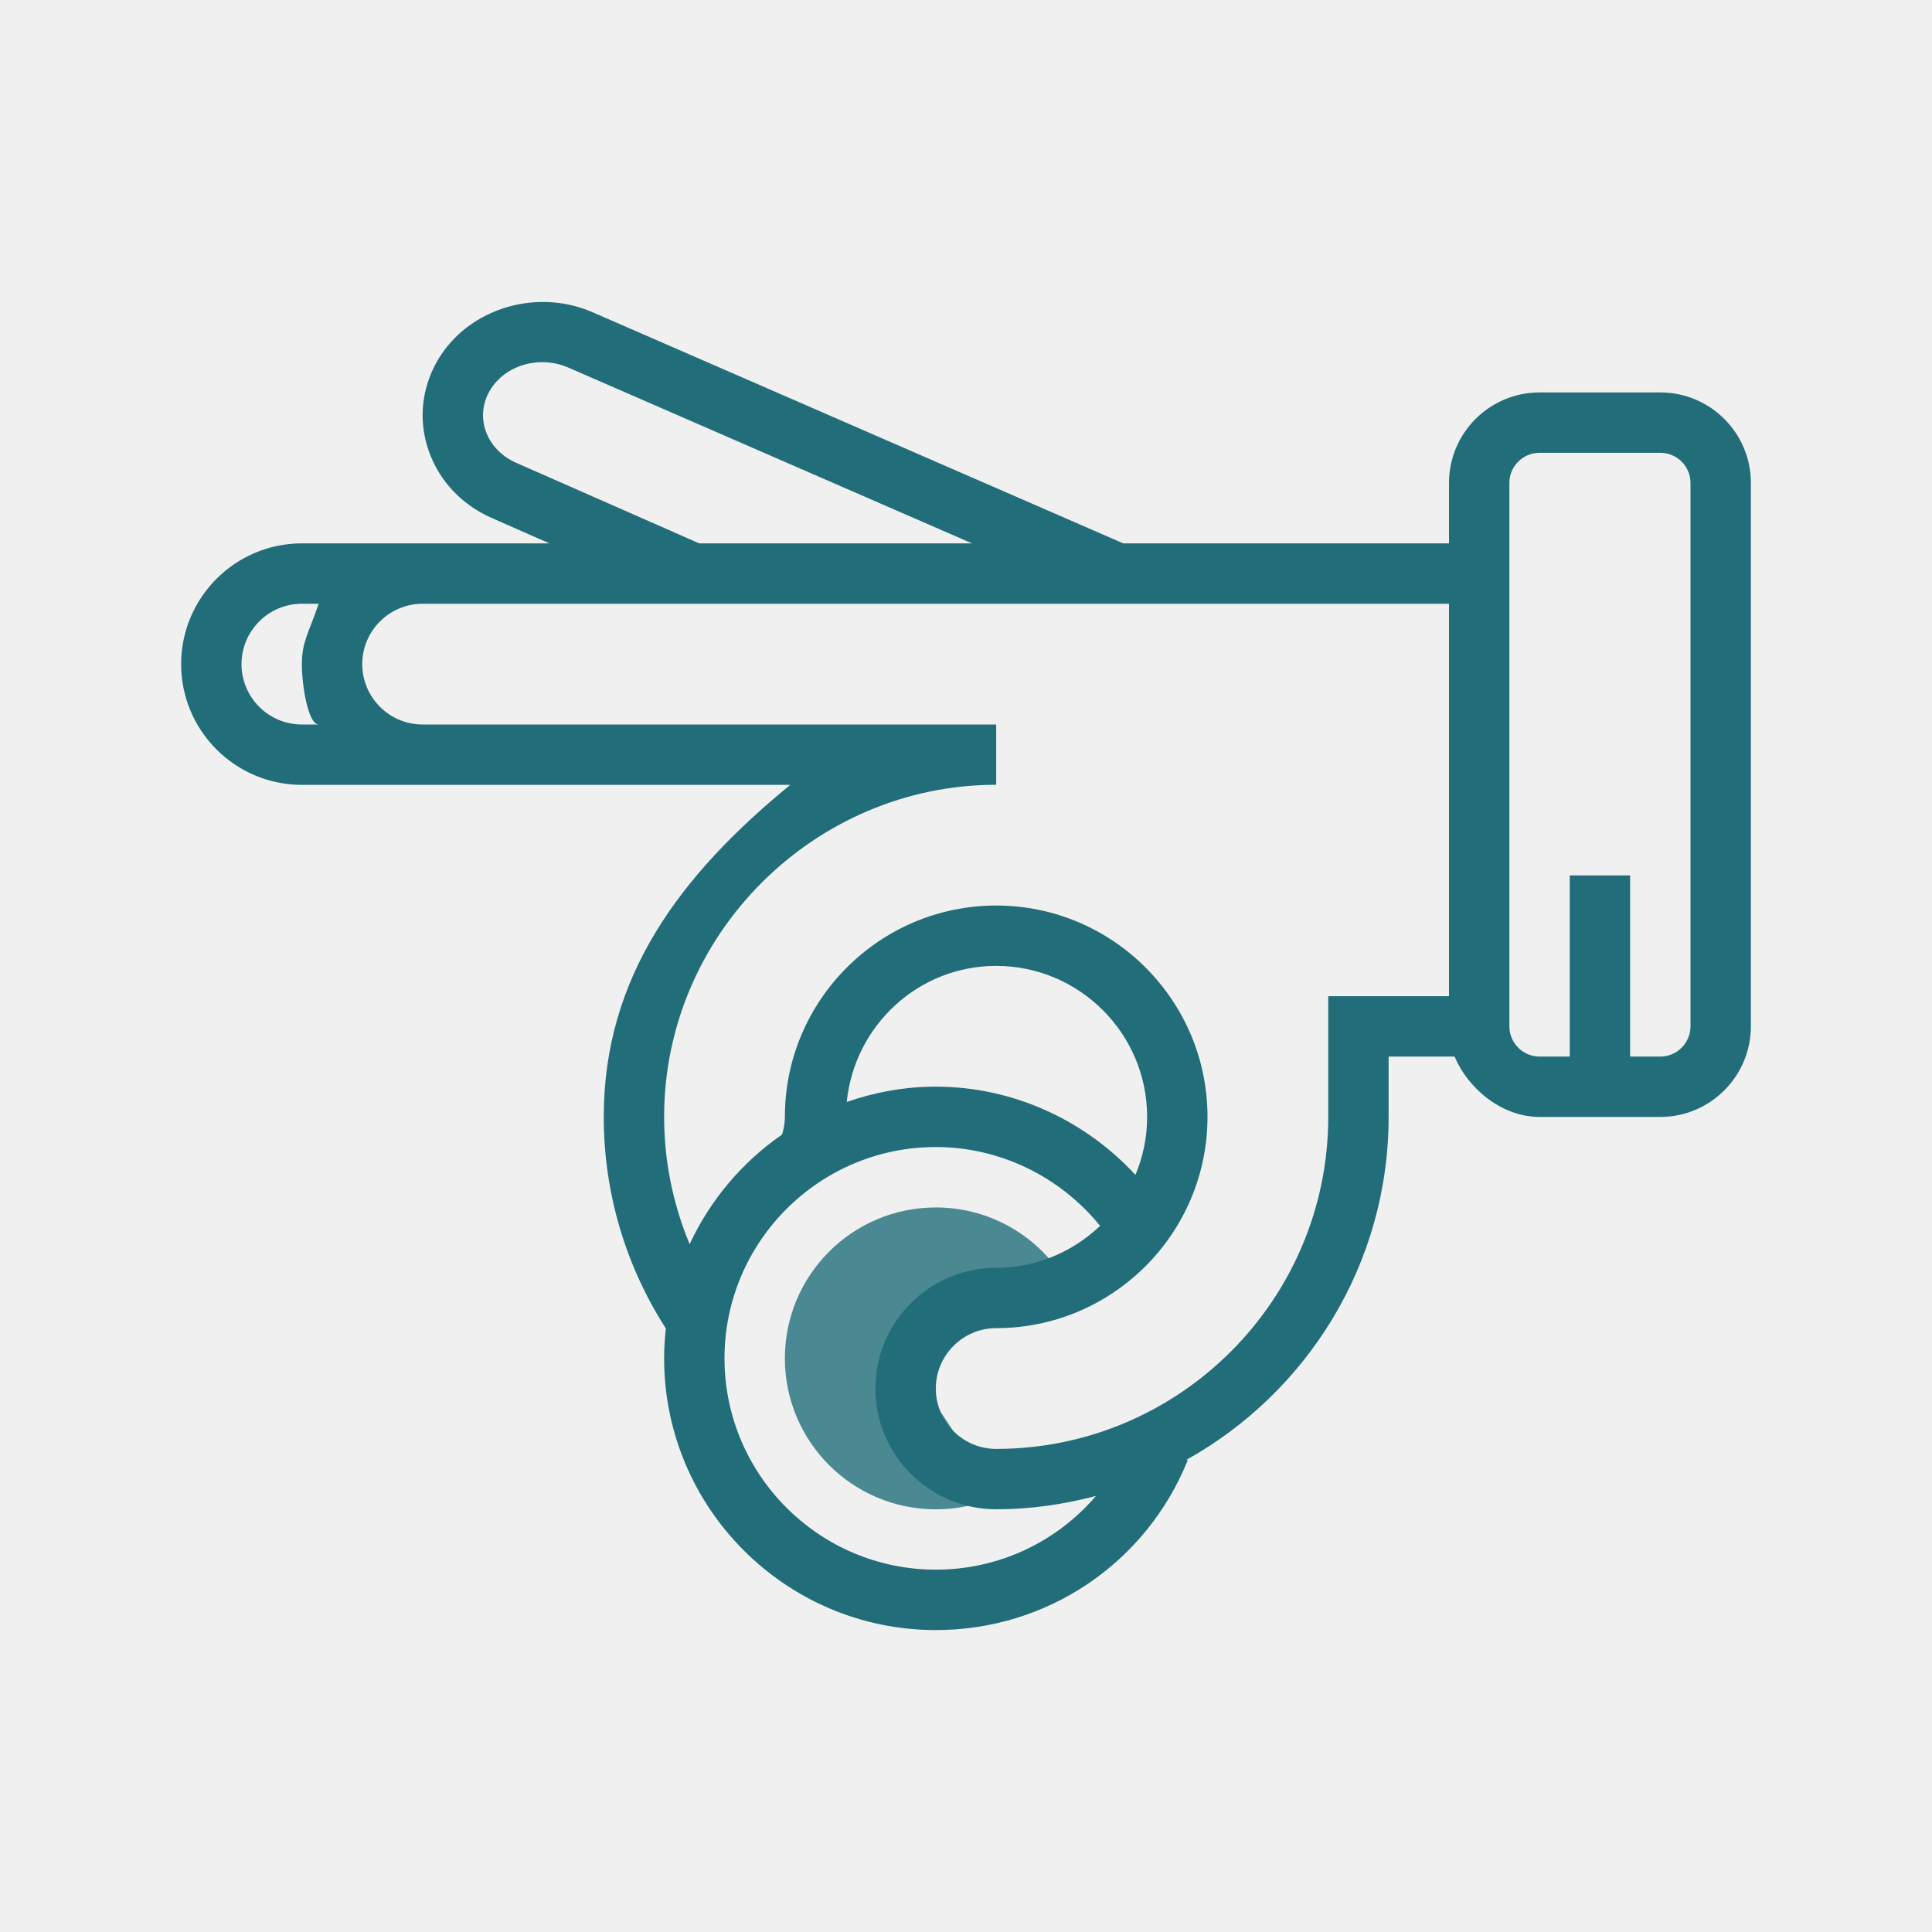
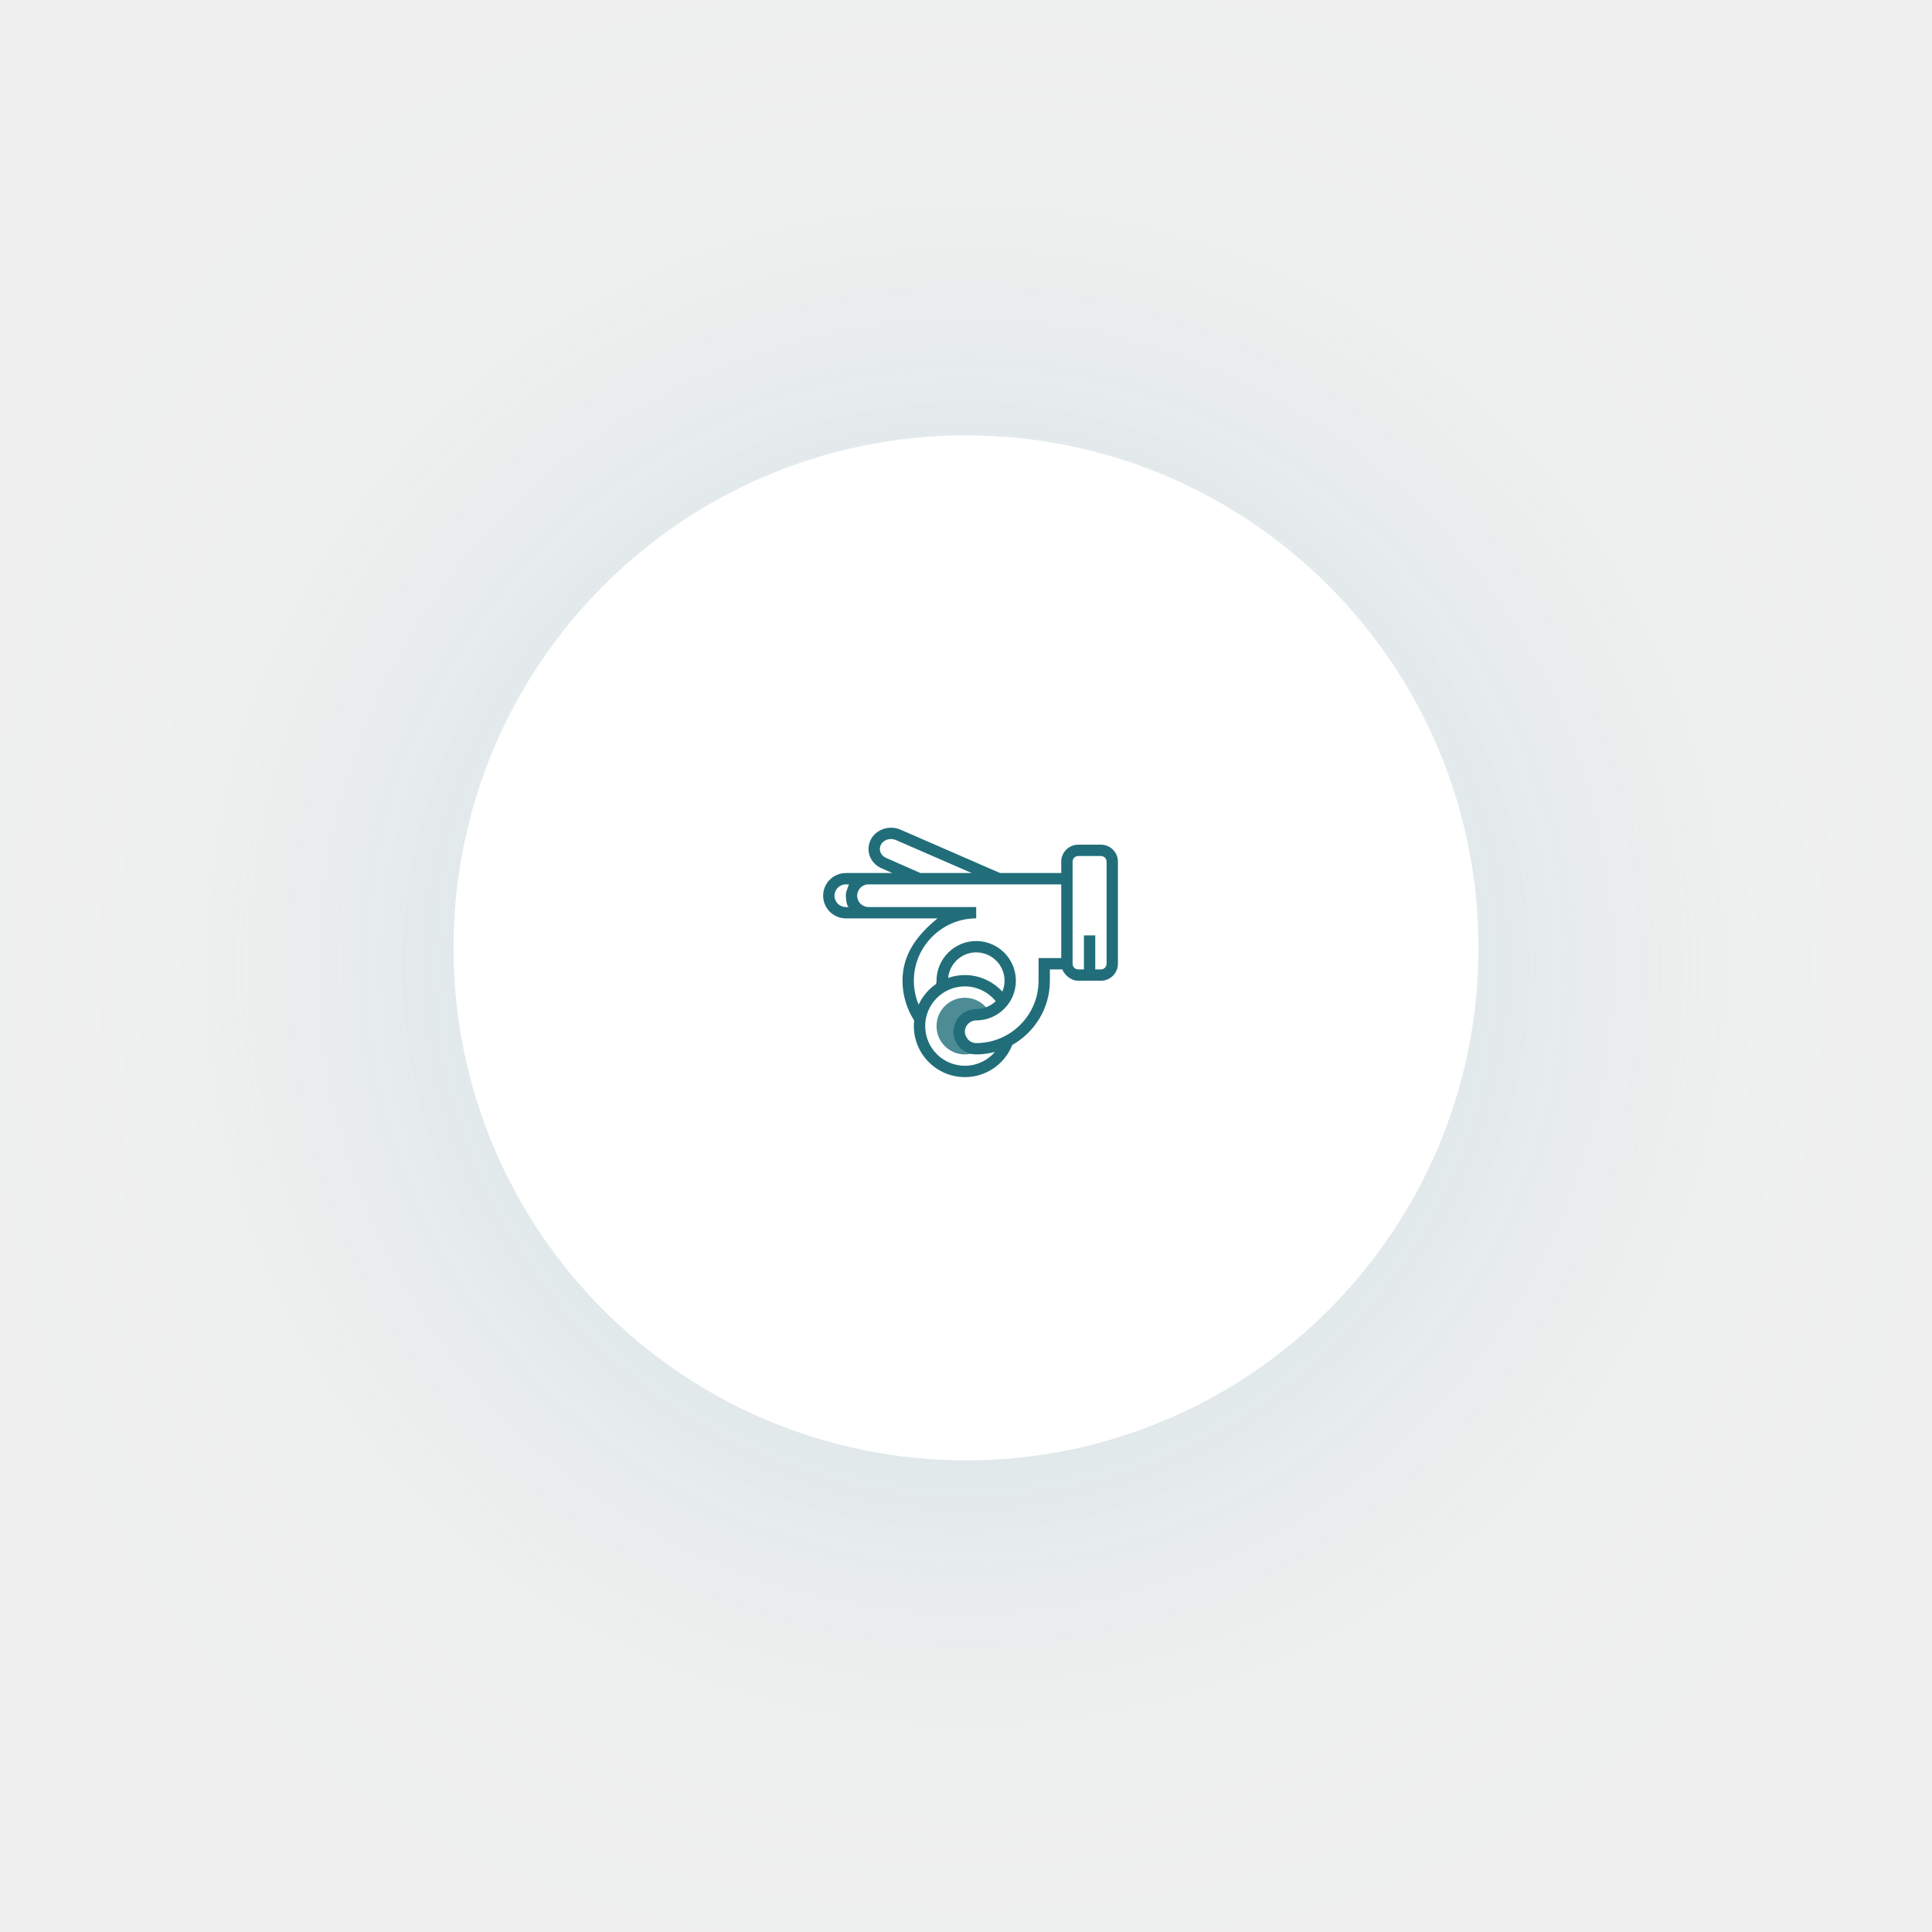
- <svg xmlns="http://www.w3.org/2000/svg" width="40" height="40" viewBox="0 0 40 40" fill="none">
-   <path opacity="0.8" d="M21.876 26.25C21.306 25.49 20.398 24.999 19.375 24.999C17.649 24.999 16.25 26.398 16.25 28.124C16.25 29.849 17.649 31.249 19.375 31.249C19.819 31.249 20.242 31.156 20.625 30.989L18.751 28.124L21.876 26.25Z" fill="#216E7A" />
-   <path d="M34.375 8.125H31.875C30.841 8.125 30 8.964 30 9.998V11.25H23.256L12.267 6.464C11.048 5.934 9.579 6.431 8.998 7.576C8.714 8.133 8.672 8.761 8.881 9.348C9.1 9.963 9.563 10.453 10.185 10.726L11.374 11.25H10.625H8.75H6.25C4.871 11.25 3.75 12.371 3.75 13.75C3.75 15.129 4.871 16.25 6.25 16.25H8.75H10.625H16.361C14.072 18.125 12.5 20.228 12.5 23.124C12.5 24.686 12.946 26.196 13.786 27.505C13.763 27.708 13.75 27.914 13.75 28.124C13.75 31.226 16.273 33.749 19.375 33.749C21.679 33.749 23.726 32.369 24.591 30.233L24.566 30.223C27.058 28.833 28.75 26.173 28.75 23.123V21.875H30.116C30.374 22.5 31.062 23.125 31.875 23.125H34.375C35.409 23.125 36.25 22.282 36.25 21.248V9.998C36.25 8.964 35.409 8.125 34.375 8.125ZM10.689 9.583C10.385 9.449 10.161 9.216 10.058 8.928C9.966 8.669 9.985 8.39 10.111 8.143C10.4 7.577 11.143 7.339 11.768 7.611L20.124 11.25H14.477L10.689 9.583ZM5 13.75C5 13.061 5.561 12.5 6.25 12.5H6.598C6.383 13.125 6.25 13.293 6.25 13.75C6.25 14.207 6.383 15 6.598 15H6.25C5.561 15 5 14.439 5 13.75ZM19.375 32.498C16.963 32.498 15 30.535 15 28.123C15 25.711 16.963 23.748 19.375 23.748C20.704 23.748 21.952 24.363 22.776 25.38C22.214 25.915 21.459 26.248 20.625 26.248C19.246 26.248 18.125 27.369 18.125 28.748C18.125 30.127 19.246 31.248 20.625 31.248C21.34 31.248 22.03 31.146 22.691 30.972C21.876 31.924 20.681 32.498 19.375 32.498ZM23.508 24.325C22.453 23.182 20.961 22.498 19.375 22.498C18.729 22.498 18.11 22.613 17.531 22.815C17.689 21.238 19.008 19.998 20.625 19.998C22.348 19.998 23.75 21.4 23.75 23.123C23.75 23.549 23.663 23.955 23.508 24.325ZM27.5 20.625V21.873V23.123C27.5 26.914 24.416 29.998 20.625 29.998C19.936 29.998 19.375 29.438 19.375 28.748C19.375 28.059 19.936 27.498 20.625 27.498C23.037 27.498 25 25.535 25 23.123C25 20.711 23.037 18.748 20.625 18.748C18.213 18.748 16.25 20.711 16.25 23.123C16.25 23.249 16.228 23.372 16.191 23.491C15.367 24.059 14.705 24.843 14.278 25.759C13.933 24.928 13.75 24.036 13.75 23.123C13.75 19.332 16.875 16.248 20.625 16.248V15C20.414 15 10.625 15 10.625 15H8.75C8.061 15 7.5 14.439 7.5 13.75C7.5 13.061 8.061 12.5 8.75 12.5H10.625H30V20.625H28.75H27.5ZM35 21.248C35 21.593 34.72 21.875 34.375 21.875H33.75V18.125H32.5V21.875H31.875C31.53 21.875 31.25 21.593 31.25 21.248V9.998C31.25 9.654 31.53 9.375 31.875 9.375H34.375C34.72 9.375 35 9.654 35 9.998V21.248Z" fill="#216E7A" />
+ <svg xmlns="http://www.w3.org/2000/svg" width="213" height="213" viewBox="0 0 213 213" fill="none">
+   <g filter="url(#filter0_d_2_3441)">
+     <circle cx="106.5" cy="104.5" r="56.5" fill="white" />
+   </g>
+   <path opacity="0.8" d="M108.876 111.25C108.306 110.49 107.398 109.999 106.375 109.999C104.649 109.999 103.25 111.398 103.25 113.124C103.25 114.849 104.649 116.249 106.375 116.249C106.819 116.249 107.243 116.156 107.625 115.989L105.751 113.124L108.876 111.25Z" fill="#216E7A" />
+   <path d="M121.375 93.125H118.875C117.841 93.125 117 93.964 117 94.998V96.25H110.256L99.267 91.464C98.048 90.934 96.579 91.431 95.998 92.576C95.714 93.133 95.672 93.761 95.881 94.347C96.1 94.963 96.563 95.453 97.185 95.726L98.374 96.25H97.625H95.75H93.25C91.871 96.25 90.75 97.371 90.75 98.75C90.75 100.129 91.871 101.25 93.25 101.25H95.75H97.625H103.361C101.072 103.125 99.5 105.228 99.5 108.124C99.5 109.686 99.946 111.196 100.786 112.505C100.763 112.708 100.75 112.914 100.75 113.124C100.75 116.226 103.273 118.749 106.375 118.749C108.679 118.749 110.726 117.369 111.591 115.233L111.566 115.223C114.058 113.833 115.75 111.173 115.75 108.123V106.875H117.116C117.374 107.5 118.062 108.125 118.875 108.125H121.375C122.409 108.125 123.25 107.283 123.25 106.248V94.998C123.25 93.964 122.409 93.125 121.375 93.125ZM97.689 94.582C97.385 94.449 97.161 94.216 97.058 93.928C96.966 93.669 96.985 93.39 97.111 93.143C97.4 92.577 98.142 92.339 98.767 92.611L107.124 96.25H101.477L97.689 94.582ZM92 98.75C92 98.061 92.561 97.5 93.25 97.5H93.597C93.382 98.125 93.25 98.293 93.25 98.75C93.25 99.207 93.382 100 93.597 100H93.25C92.561 100 92 99.439 92 98.75ZM106.375 117.498C103.963 117.498 102 115.535 102 113.123C102 110.711 103.963 108.748 106.375 108.748C107.704 108.748 108.952 109.363 109.776 110.38C109.214 110.915 108.459 111.248 107.625 111.248C106.246 111.248 105.125 112.369 105.125 113.748C105.125 115.127 106.246 116.248 107.625 116.248C108.34 116.248 109.03 116.146 109.691 115.972C108.876 116.924 107.681 117.498 106.375 117.498ZM110.508 109.325C109.453 108.182 107.961 107.498 106.375 107.498C105.729 107.498 105.11 107.613 104.531 107.815C104.689 106.238 106.007 104.998 107.625 104.998C109.348 104.998 110.75 106.4 110.75 108.123C110.75 108.549 110.663 108.955 110.508 109.325ZM114.5 105.625V106.873V108.123C114.5 111.914 111.416 114.998 107.625 114.998C106.936 114.998 106.375 114.438 106.375 113.748C106.375 113.059 106.936 112.498 107.625 112.498C110.037 112.498 112 110.535 112 108.123C112 105.711 110.037 103.748 107.625 103.748C105.213 103.748 103.25 105.711 103.25 108.123C103.25 108.249 103.228 108.372 103.191 108.491C102.367 109.059 101.705 109.843 101.278 110.759C100.933 109.928 100.75 109.036 100.75 108.123C100.75 104.333 103.875 101.248 107.625 101.248V100C107.414 100 97.625 100 97.625 100H95.75C95.061 100 94.5 99.439 94.5 98.75C94.5 98.061 95.061 97.5 95.75 97.5H97.625H117V105.625H115.75H114.5ZM122 106.248C122 106.593 121.72 106.875 121.375 106.875H120.75V103.125H119.5V106.875H118.875C118.53 106.875 118.25 106.593 118.25 106.248V94.998C118.25 94.654 118.53 94.375 118.875 94.375H121.375C121.72 94.375 122 94.654 122 94.998V106.248Z" fill="#216E7A" />
+   <defs>
+     <filter id="filter0_d_2_3441" x="0" y="0" width="213" height="213" filterUnits="userSpaceOnUse" color-interpolation-filters="sRGB">
+       <feFlood flood-opacity="0" result="BackgroundImageFix" />
+       <feColorMatrix in="SourceAlpha" type="matrix" values="0 0 0 0 0 0 0 0 0 0 0 0 0 0 0 0 0 0 127 0" result="hardAlpha" />
+       <feOffset dy="2" />
+       <feGaussianBlur stdDeviation="25" />
+       <feColorMatrix type="matrix" values="0 0 0 0 0.725 0 0 0 0 0.835 0 0 0 0 0.851 0 0 0 0.6 0" />
+       <feBlend mode="normal" in2="BackgroundImageFix" result="effect1_dropShadow_2_3441" />
+       <feBlend mode="normal" in="SourceGraphic" in2="effect1_dropShadow_2_3441" result="shape" />
+     </filter>
+   </defs>
</svg>
